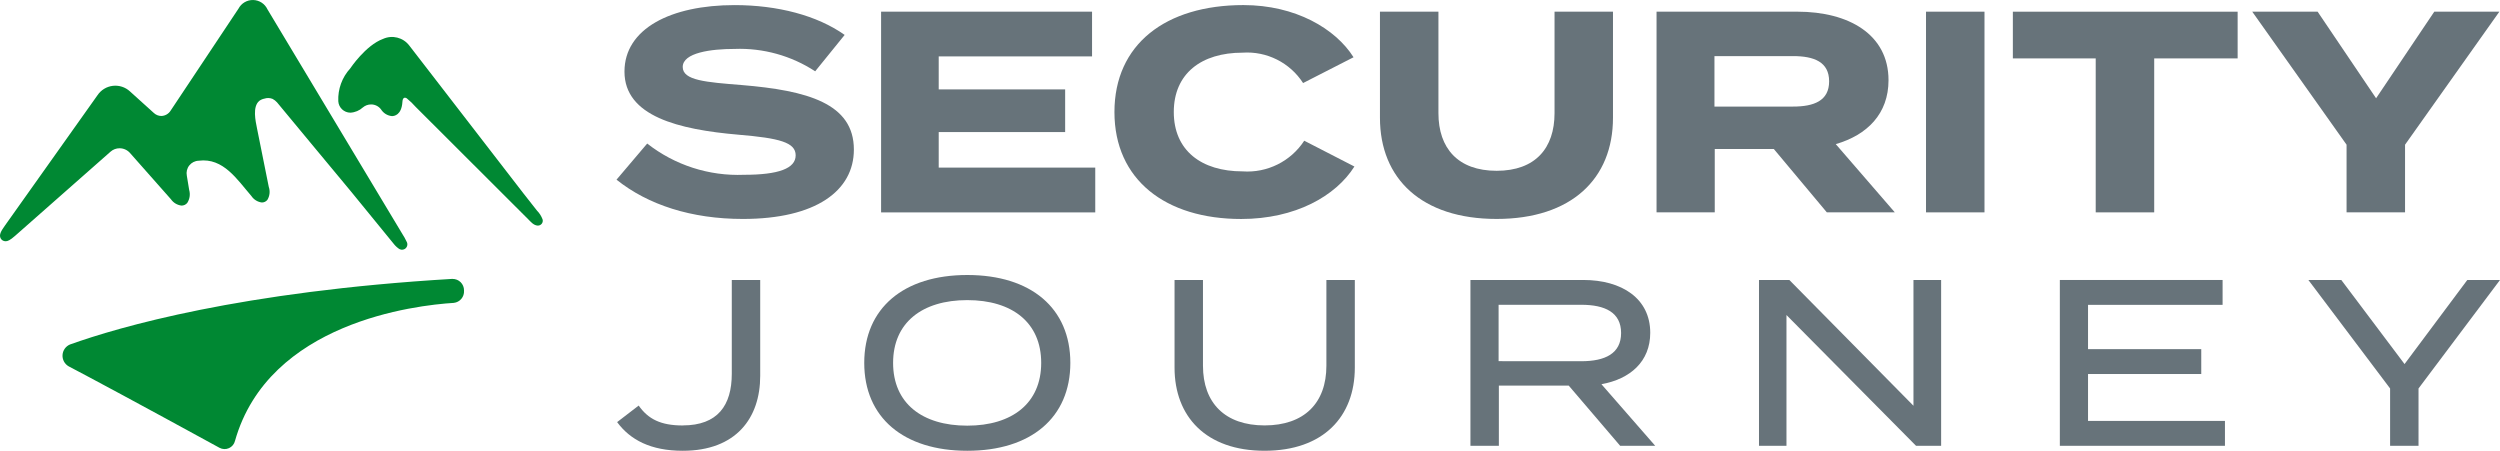
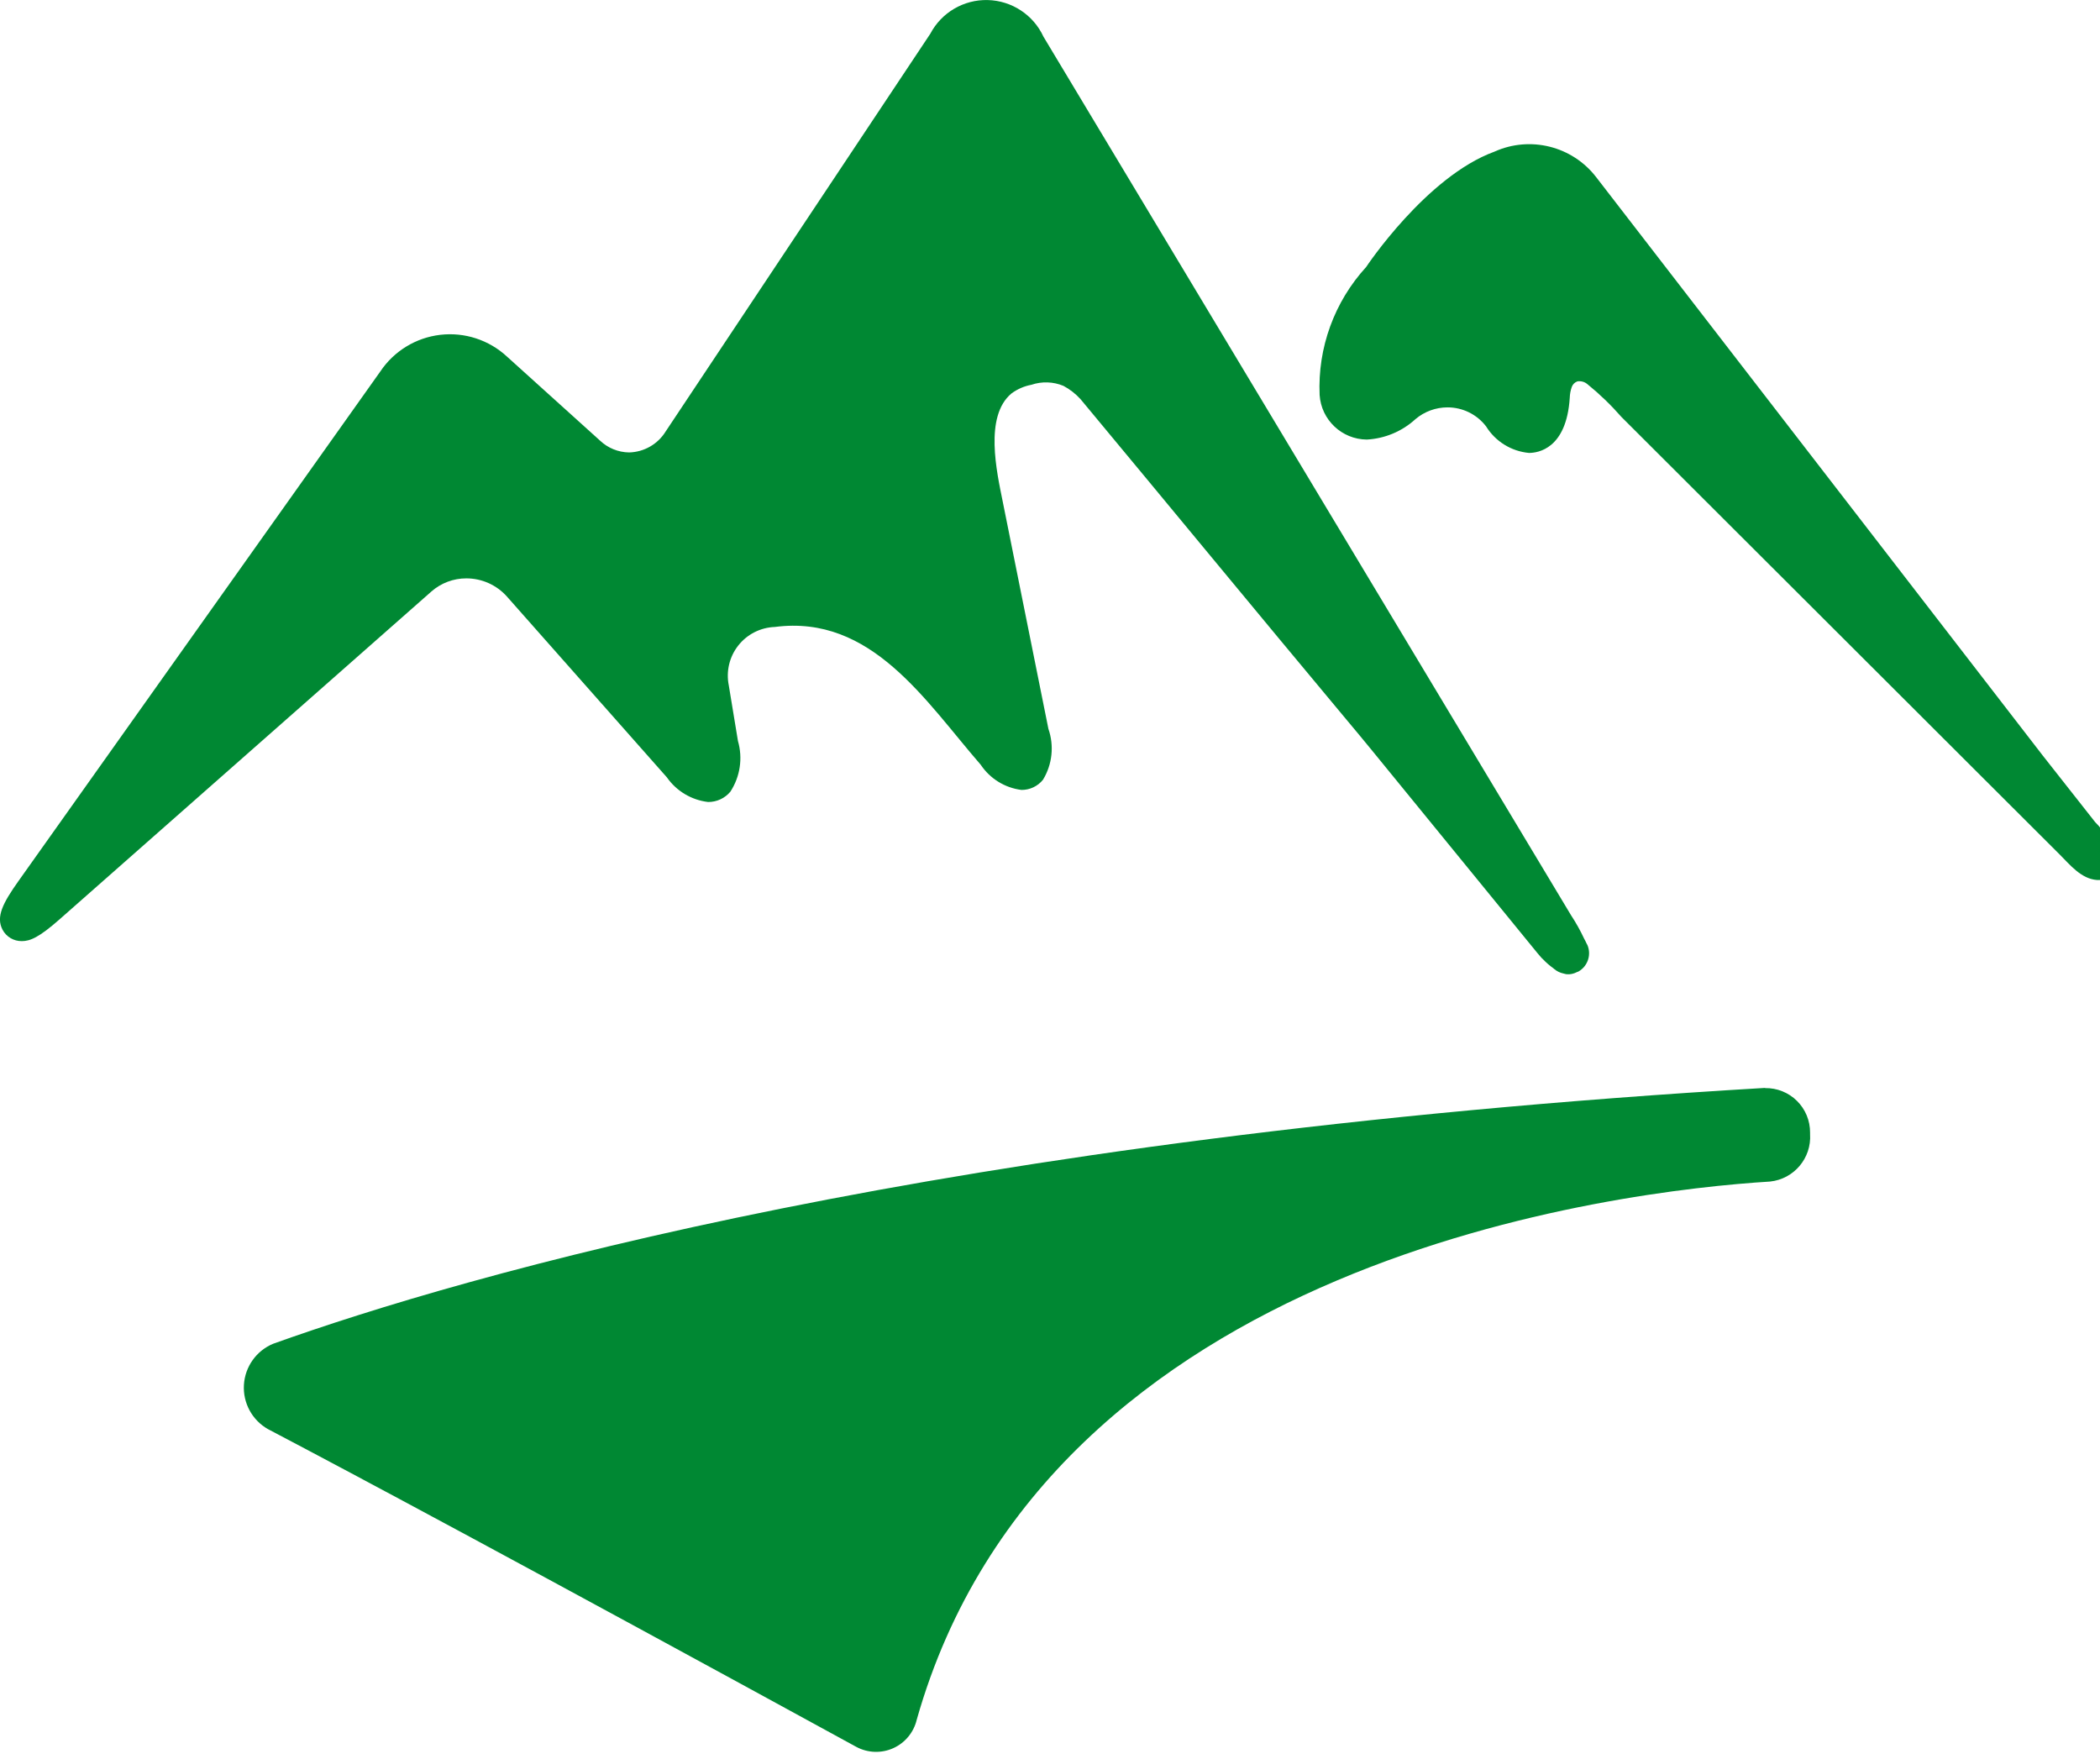
- <svg xmlns="http://www.w3.org/2000/svg" width="256.92" height="46.324" viewBox="0 0 256.92 46.324">
+ <svg xmlns="http://www.w3.org/2000/svg" width="55.324" height="46.324" viewBox="0 0 55.324 46.324">
  <defs>
    <clipPath id="clip-path">
      <rect id="Rectangle_446" data-name="Rectangle 446" width="256.92" height="46.324" fill="none" />
    </clipPath>
  </defs>
  <g id="Group_103" data-name="Group 103" transform="translate(0 0)">
    <g id="Group_102" data-name="Group 102" transform="translate(0 0)" clip-path="url(#clip-path)">
      <path id="Path_299" data-name="Path 299" d="M56.827,74.733C35.084,76.02,22.534,79.68,17.521,81.474a1.254,1.254,0,0,0-.138,2.246c2.307,1.211,6.795,3.612,15.507,8.375a1.1,1.1,0,0,0,1.588-.717C37.933,79.185,53.041,77.443,56.959,77.2a1.18,1.18,0,0,0,1.054-1.252v-.037a1.165,1.165,0,0,0-1.185-1.173" transform="translate(-10.327 -46.073)" fill="#083" />
-       <path id="Path_300" data-name="Path 300" d="M189.607,16.21c0,4.243-3.918,7.13-11.4,7.13-5.3,0-9.752-1.444-12.993-4.037l3.153-3.713a15.124,15.124,0,0,0,9.958,3.212c3.536,0,5.3-.648,5.3-2,0-1.326-1.65-1.767-5.893-2.121-6.128-.53-11.7-1.886-11.7-6.482,0-4.42,4.773-6.836,11.314-6.836,4.419,0,8.485,1.061,11.314,3.064L185.63,8.167a14.157,14.157,0,0,0-8.279-2.3c-2.416,0-5.333.383-5.333,1.856,0,1.385,2.386,1.562,6.069,1.856,6.747.56,11.52,1.886,11.52,6.629" transform="translate(-101.856 -0.839)" fill="#67737a" />
-       <path id="Path_301" data-name="Path 301" d="M258.129,19.156v4.6H236.12V3.128H257.8v4.6H242.042v3.388h12.993V15.5H242.042v3.653Z" transform="translate(-145.572 -1.929)" fill="#67737a" />
-       <path id="Path_302" data-name="Path 302" d="M318.16,15.3l5.156,2.652c-1.916,3.035-6.069,5.392-11.638,5.392-7.779,0-13.023-4.037-13.023-10.99S303.9,1.361,311.914,1.361c5.332,0,9.457,2.416,11.313,5.362l-5.185,2.651a6.844,6.844,0,0,0-6.217-3.123c-4.243,0-7.071,2.151-7.071,6.1s2.828,6.1,7.071,6.1A6.975,6.975,0,0,0,318.16,15.3" transform="translate(-184.126 -0.839)" fill="#67737a" />
-       <path id="Path_303" data-name="Path 303" d="M393.748,3.128v10.9c0,6.276-4.272,10.4-11.962,10.4S369.8,20.305,369.8,14.029V3.128h6.01v10.43c0,3.595,2,5.922,5.981,5.922s5.951-2.327,5.951-5.922V3.128Z" transform="translate(-227.985 -1.928)" fill="#67737a" />
-       <path id="Path_304" data-name="Path 304" d="M461.431,23.752l-5.45-6.512h-6.069v6.512H443.93V3.128H458.4c5.274,0,9.369,2.328,9.369,7.042,0,3.447-2.18,5.627-5.421,6.57l6.069,7.012ZM457.954,12.88c2.151,0,3.712-.589,3.712-2.593s-1.561-2.593-3.712-2.593h-8.073V12.88Z" transform="translate(-273.69 -1.928)" fill="#67737a" />
-       <rect id="Rectangle_445" data-name="Rectangle 445" width="6.01" height="20.624" transform="translate(197.932 1.2)" fill="#67737a" />
-       <path id="Path_305" data-name="Path 305" d="M562.517,7.93h-8.574V23.752h-6.011V7.93h-8.515v-4.8h23.1Z" transform="translate(-332.56 -1.928)" fill="#67737a" />
-       <path id="Path_306" data-name="Path 306" d="M610.284,3.128l6.01,8.9,5.981-8.9h6.688L619.27,16.8v6.953h-6.01V16.8L603.566,3.128Z" transform="translate(-372.108 -1.929)" fill="#67737a" />
-       <path id="Path_307" data-name="Path 307" d="M172.124,89.975c3.6,0,5.039-2.069,5.039-5.307v-9.64h2.921v9.86c0,4.309-2.459,7.693-7.96,7.693-3.286,0-5.4-1.12-6.744-2.946l2.215-1.7c.974,1.387,2.264,2.045,4.528,2.045" transform="translate(-101.959 -46.256)" fill="#67737a" />
-       <path id="Path_308" data-name="Path 308" d="M231.6,82.727c0-5.624,4.041-9.032,10.59-9.032s10.59,3.408,10.59,9.032-4.042,9.032-10.59,9.032-10.59-3.408-10.59-9.032m18.185,0c0-4.139-2.97-6.451-7.6-6.451s-7.62,2.312-7.62,6.451,2.97,6.451,7.62,6.451c4.625,0,7.6-2.312,7.6-6.451" transform="translate(-142.783 -45.434)" fill="#67737a" />
-       <path id="Path_309" data-name="Path 309" d="M333.289,75.028v9.007c0,5.039-3.238,8.545-9.275,8.545-6.013,0-9.251-3.506-9.251-8.545V75.028h2.921V83.84c0,3.822,2.264,6.135,6.33,6.135,4.09,0,6.354-2.313,6.354-6.135V75.028Z" transform="translate(-194.057 -46.256)" fill="#67737a" />
-       <path id="Path_310" data-name="Path 310" d="M409.442,92.069l-5.283-6.183h-7.182v6.183h-2.921V75.028h11.588c3.968,0,6.89,1.9,6.89,5.429,0,2.946-2.045,4.747-5.016,5.283l5.526,6.329Zm-3.992-8.691c2.434,0,4.089-.779,4.089-2.9s-1.655-2.9-4.089-2.9h-8.5v5.794Z" transform="translate(-242.942 -46.256)" fill="#67737a" />
-       <path id="Path_311" data-name="Path 311" d="M490.1,75.028V92.069h-2.581L474.206,78.631V92.069h-2.824V75.028H474.5l12.757,12.927V75.028Z" transform="translate(-290.614 -46.256)" fill="#67737a" />
-       <path id="Path_312" data-name="Path 312" d="M568.977,89.513V92.07H552.009V75.029h16.725v2.556H554.906v4.552h11.636v2.556H554.906v4.82Z" transform="translate(-340.323 -46.256)" fill="#67737a" />
-       <path id="Path_313" data-name="Path 313" d="M621.991,75.028l6.5,8.642,6.451-8.642h3.36l-8.374,11.15v5.891h-2.921V86.178l-8.4-11.15Z" transform="translate(-381.381 -46.256)" fill="#67737a" />
      <path id="Path_314" data-name="Path 314" d="M41.812,24.885l-.048-.1a.569.569,0,0,0-.029-.054,4.877,4.877,0,0,0-.347-.621L27.489.965A1.663,1.663,0,0,0,24.508.89L17.539,11.363a1.165,1.165,0,0,1-.965.556,1.136,1.136,0,0,1-.765-.31L13.355,9.393a2.209,2.209,0,0,0-3.335.392L.489,23.207c-.417.587-.6.947-.422,1.286a.567.567,0,0,0,.507.3c.218,0,.451-.094.993-.572l9.8-8.64a1.386,1.386,0,0,1,.919-.344,1.43,1.43,0,0,1,1.071.481l4.212,4.761a1.543,1.543,0,0,0,1.086.649.757.757,0,0,0,.586-.271,1.621,1.621,0,0,0,.2-1.337L19.2,18.057a1.284,1.284,0,0,1,1.212-1.54c2.548-.334,3.97,1.956,5.425,3.63a1.516,1.516,0,0,0,1.074.663.72.72,0,0,0,.566-.268,1.579,1.579,0,0,0,.143-1.341l-1.206-6c-.154-.767-.488-2.233.232-2.835a1.279,1.279,0,0,1,.525-.229,1.2,1.2,0,0,1,.845.028,1.659,1.659,0,0,1,.453.354c2.344,2.818,4.643,5.613,6.993,8.427.22.263.44.526.657.792l3.841,4.705.359.44c.06.073.121.15.184.225l.086.1a.546.546,0,0,0,.069.071,1.832,1.832,0,0,0,.262.227l.029.025a.549.549,0,0,0,.235.114.573.573,0,0,0,.072.018.466.466,0,0,0,.167-.009.456.456,0,0,0,.118-.044c.013-.006.028-.008.041-.015a.554.554,0,0,0,.229-.719" transform="translate(0 0)" fill="#083" />
      <path id="Path_315" data-name="Path 315" d="M111.6,28.6a2.445,2.445,0,0,0-.557-.872c-.46-.581-.915-1.163-1.373-1.744L97.9,10.74a2.228,2.228,0,0,0-2.68-.672c-1.8.657-3.38,3.039-3.38,3.039a4.693,4.693,0,0,0-1.226,3.37,1.257,1.257,0,0,0,1.242,1.176,2.063,2.063,0,0,0,1.285-.54,1.306,1.306,0,0,1,.842-.308,1.276,1.276,0,0,1,1.016.5,1.489,1.489,0,0,0,1.13.7c.23,0,.989-.1,1.075-1.454a.947.947,0,0,1,.052-.282.245.245,0,0,1,.149-.149.328.328,0,0,1,.267.076,7.273,7.273,0,0,1,.893.861l.729.728,1.961,1.958,2.348,2.344L106,24.48l2.109,2.106,1.483,1.48.52.519c.27.27.564.641.982.671a.5.5,0,0,0,.51-.657" transform="translate(-55.849 -6.073)" fill="#083" />
    </g>
  </g>
</svg>
